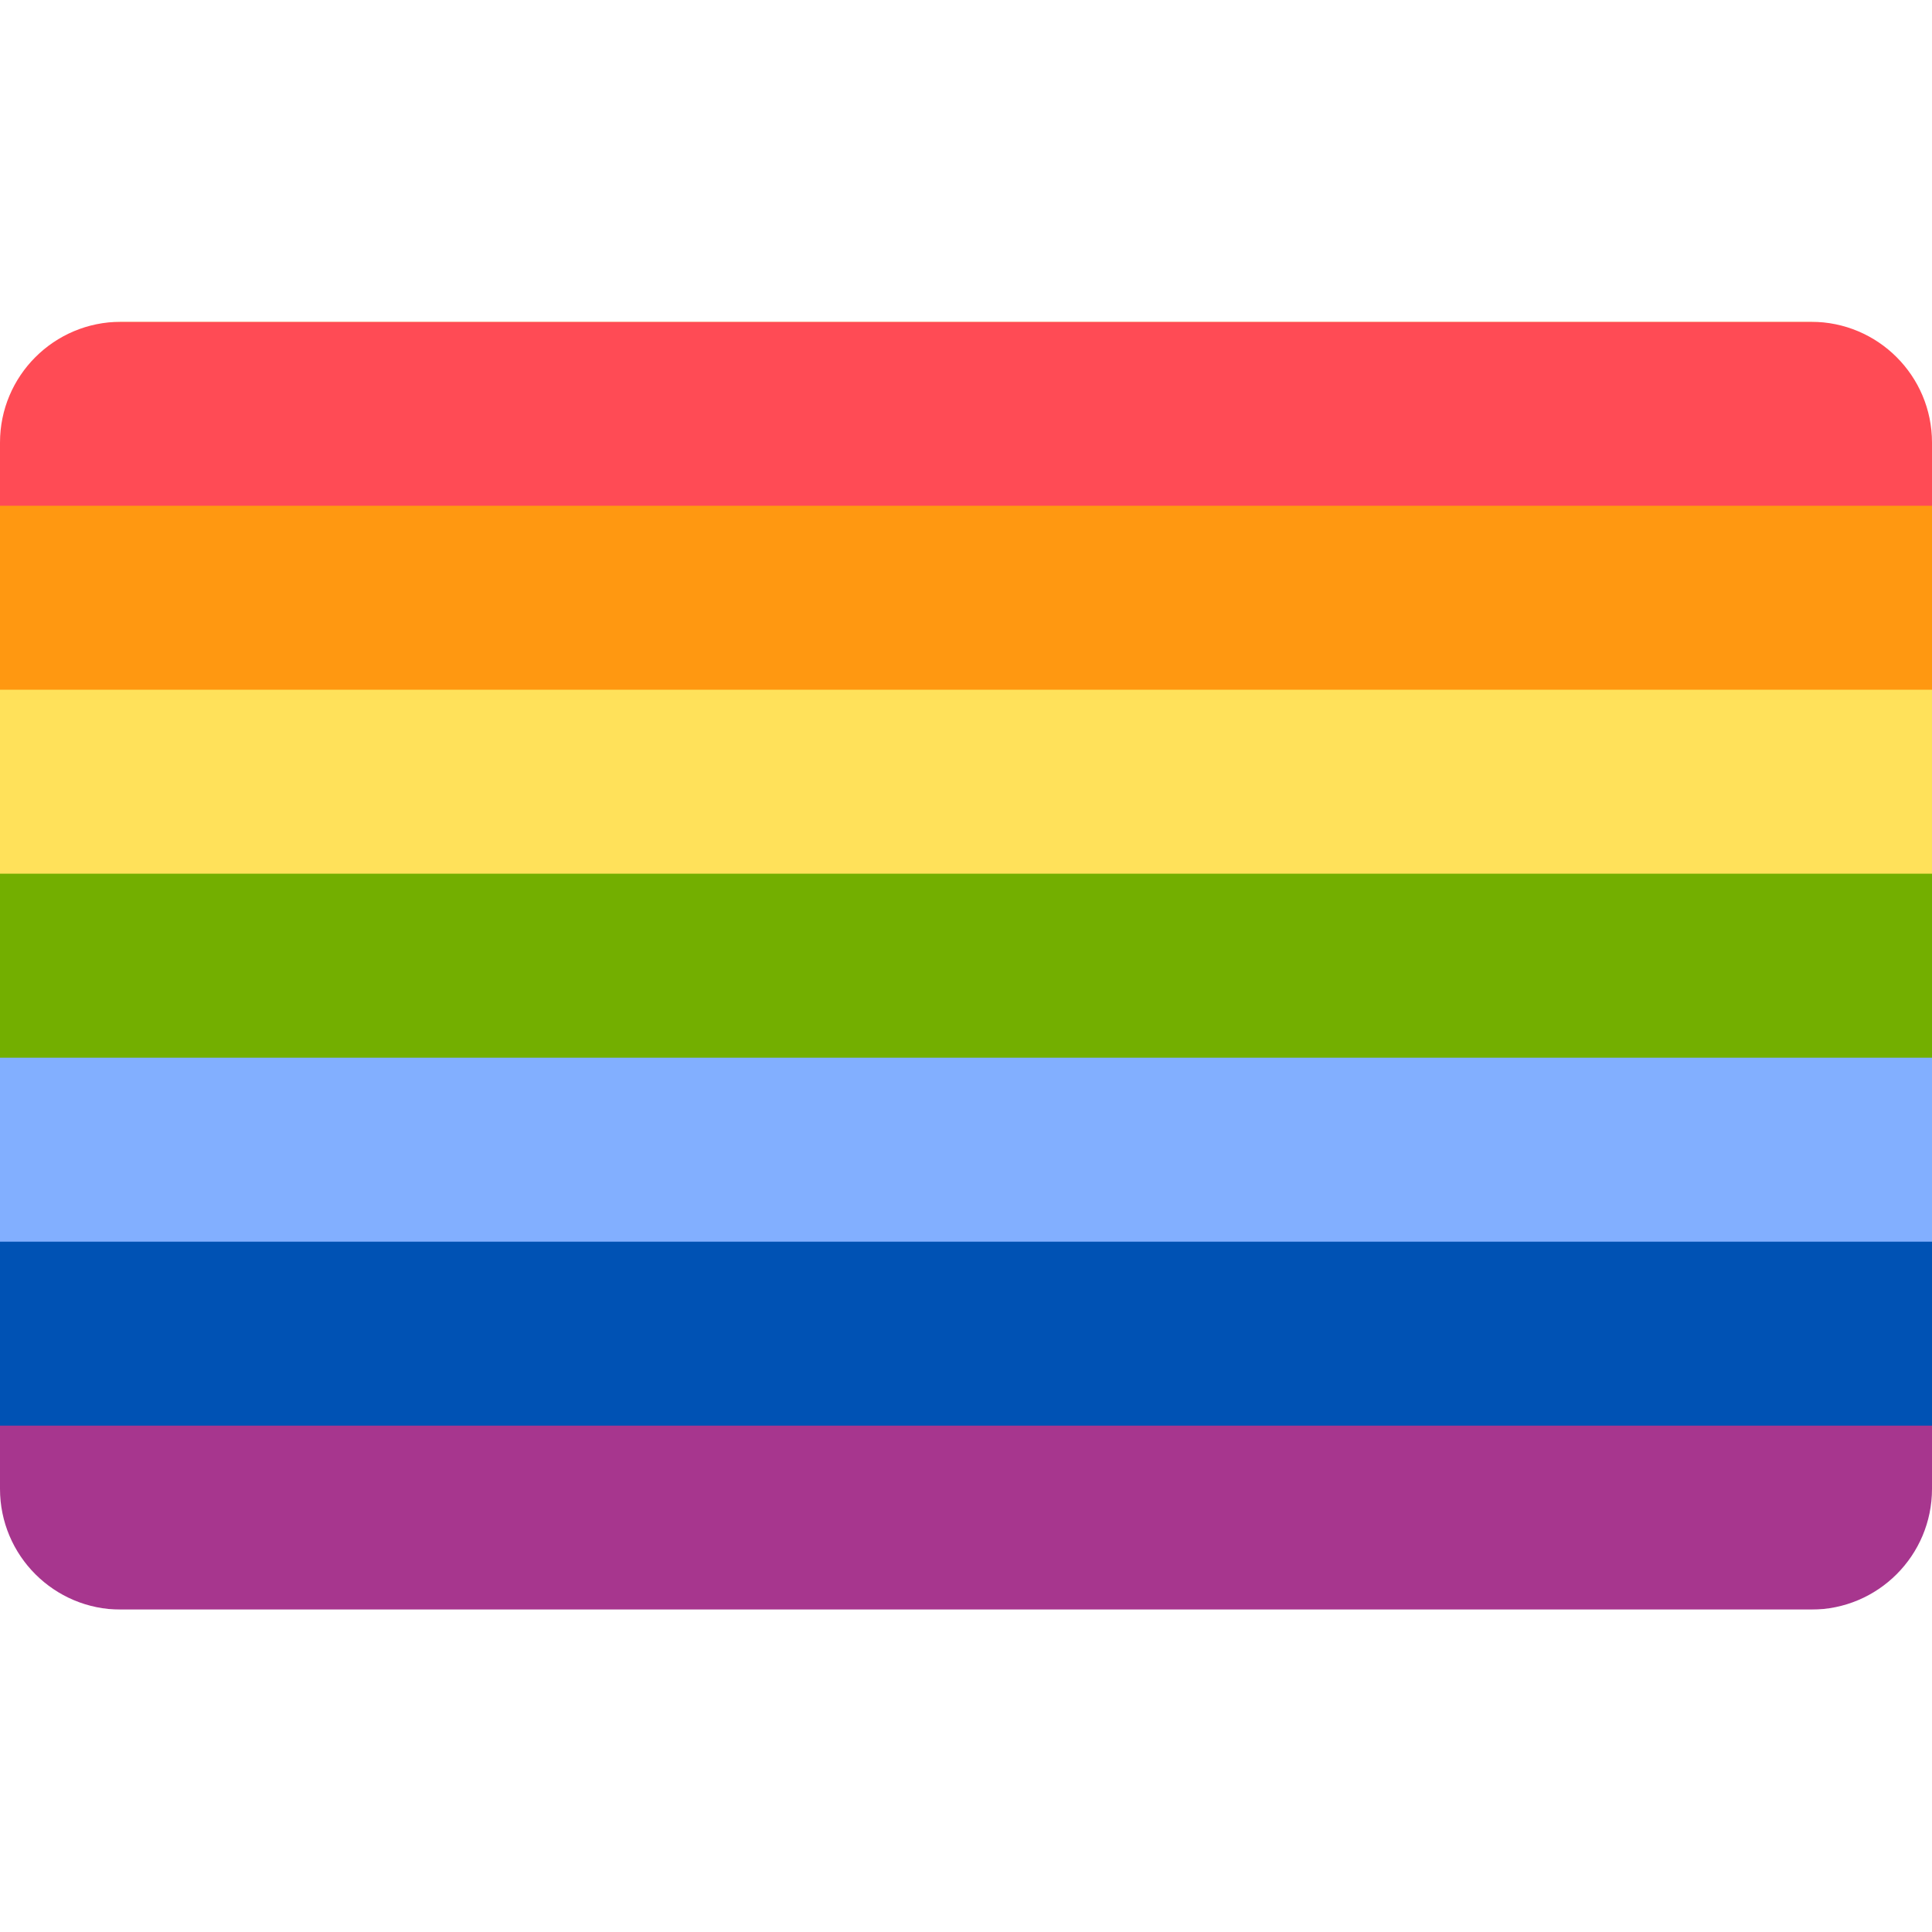
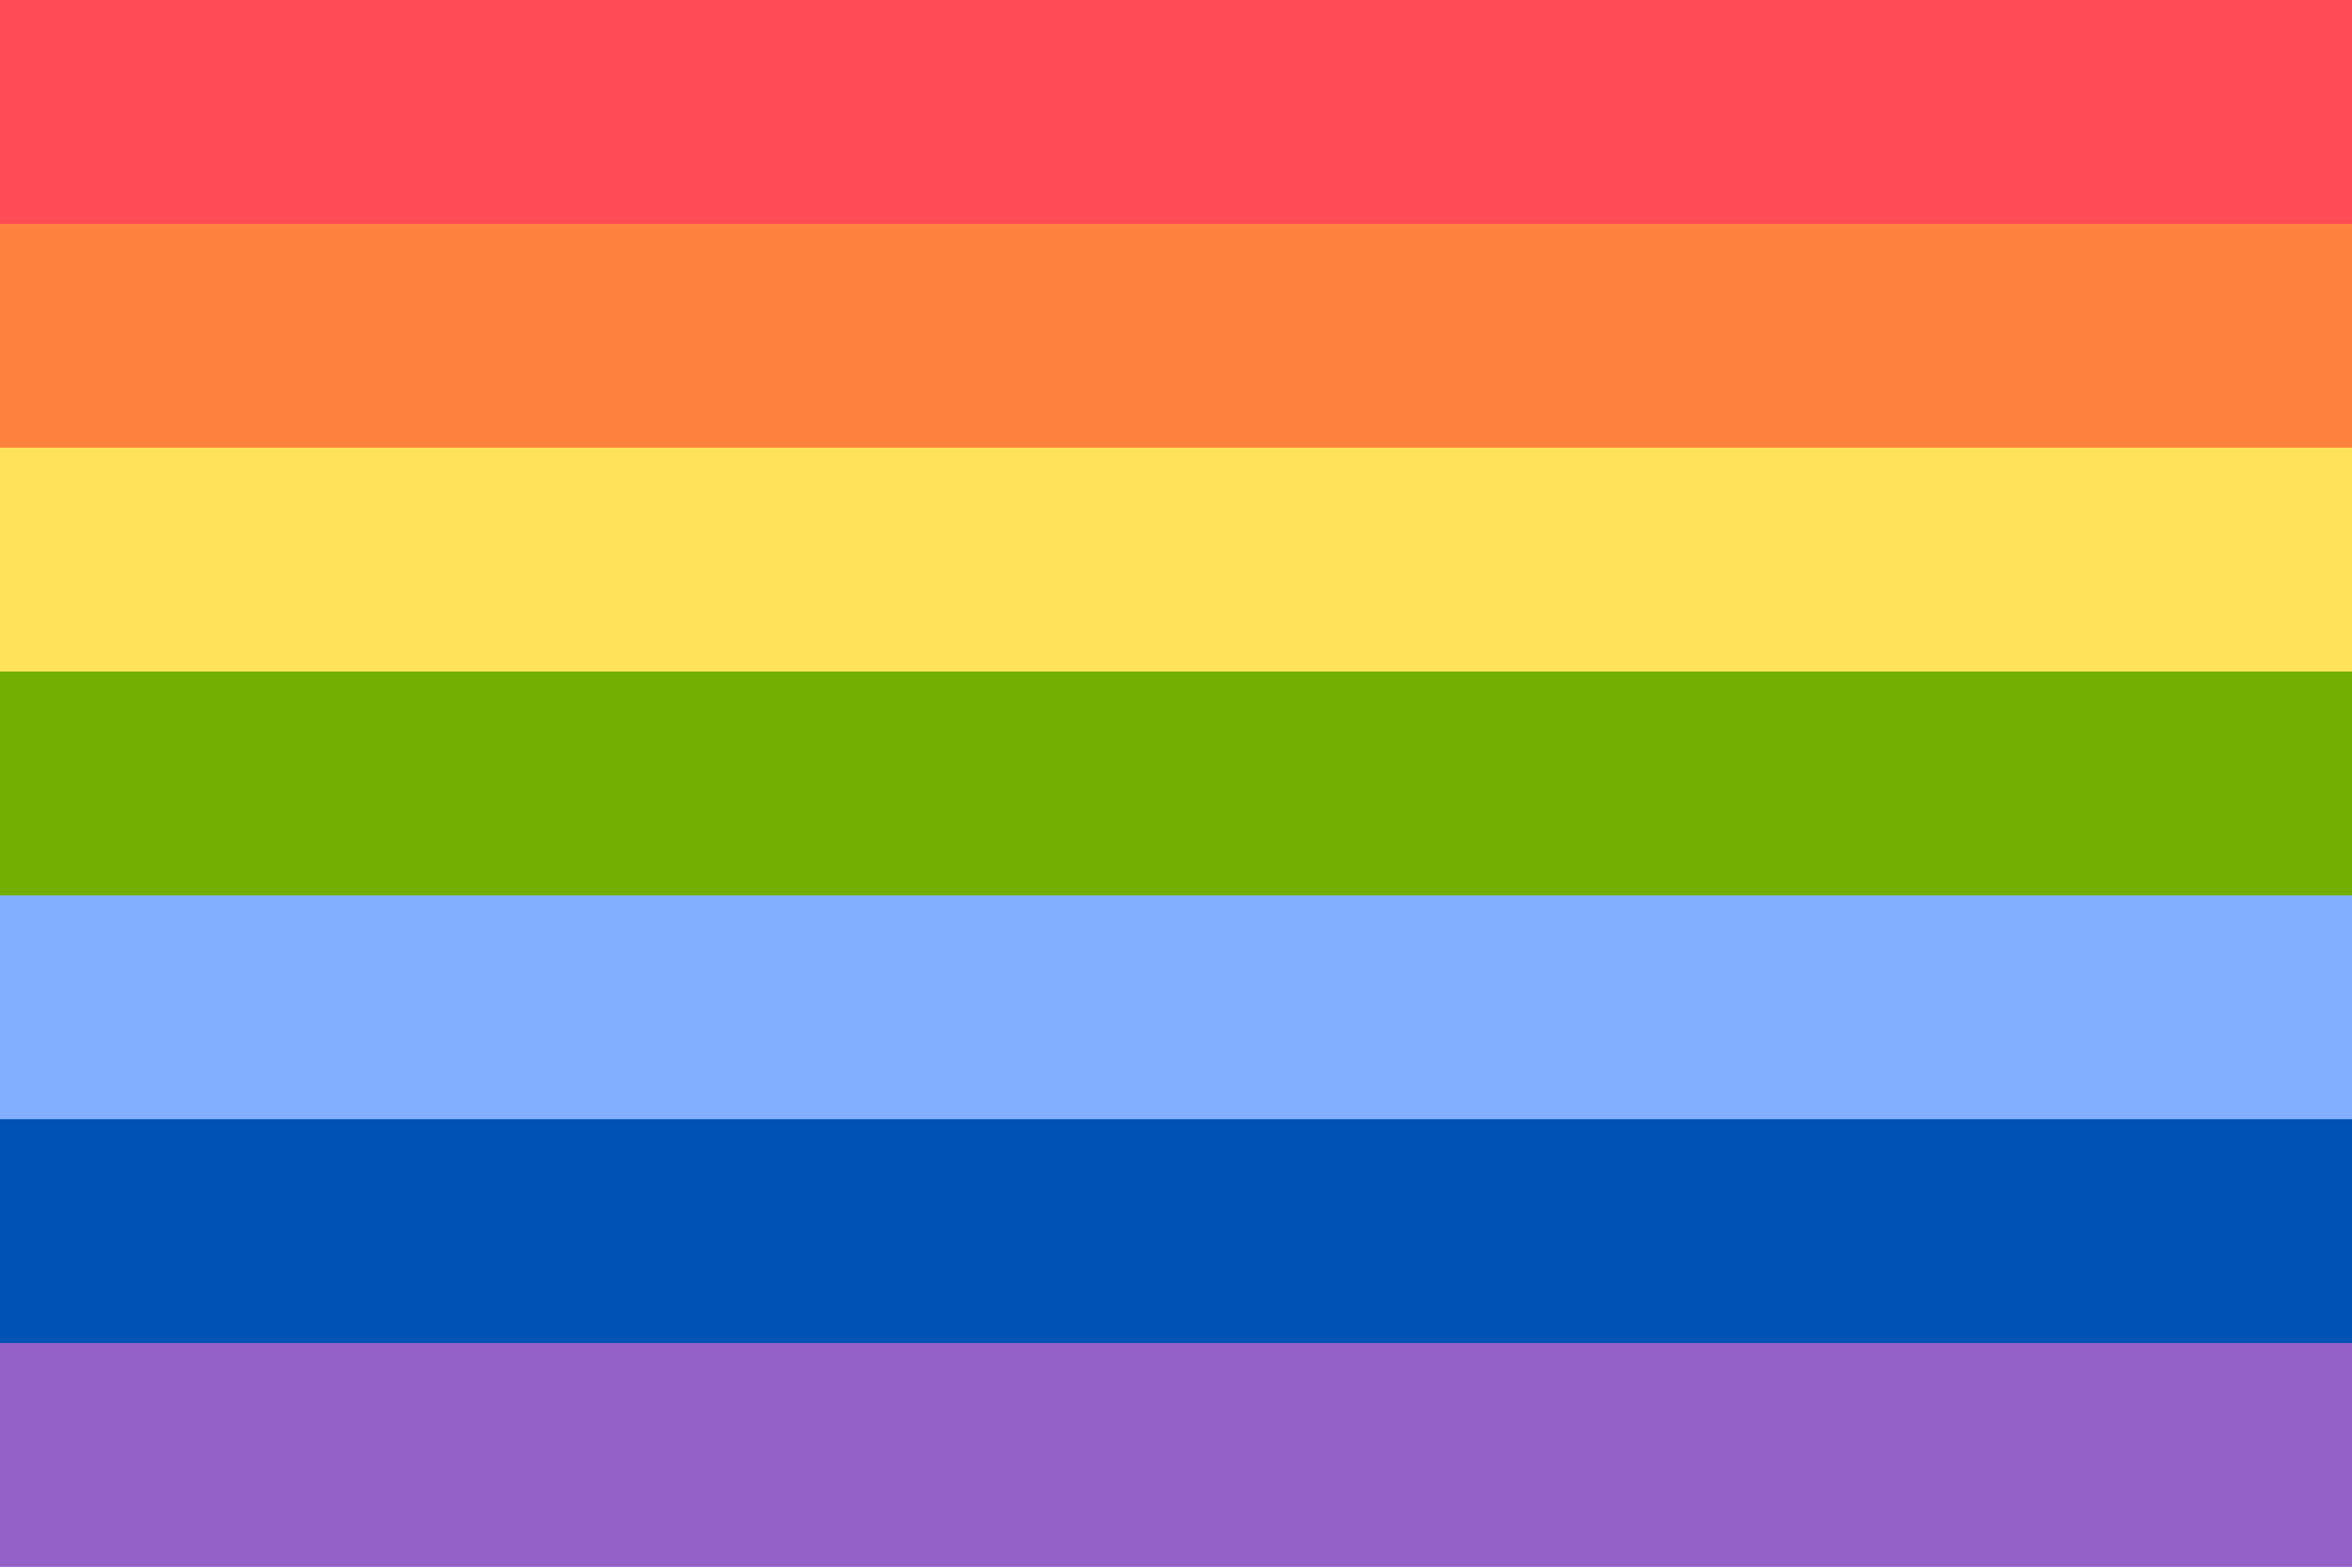
- <svg xmlns="http://www.w3.org/2000/svg" width="32" height="32" viewBox="0 0 32 32" fill="none">
-   <mask id="mask0" mask-type="alpha" maskUnits="userSpaceOnUse" x="0" y="5" width="32" height="22">
-     <rect y="5.33" width="32" height="21.33" rx="2" fill="#C4C4C4" />
-   </mask>
-   <g mask="url(#mask0)">
-     <path d="M32 5.33H0V26.66H32V5.33Z" fill="#A7368E" />
-     <path d="M32 5.33H0V23.613H32V5.33Z" fill="#0052B4" />
-     <path d="M32 5.33H0V20.566H32V5.33Z" fill="#82AFFF" />
-     <path d="M32 5.33H0V17.519H32V5.33Z" fill="#73AF00" />
-     <path d="M32 5.33H0V14.471H32V5.33Z" fill="#FFE15A" />
-     <path d="M32 5.33H0V11.424H32V5.33Z" fill="#FF9811" />
-     <path d="M32 5.33H0V8.377H32V5.33Z" fill="#FF4B55" />
-   </g>
+ <svg xmlns="http://www.w3.org/2000/svg" width="18" height="12" fill="none" viewBox="0 0 36 24">
+   <path fill="#9461C9" d="M36 0H0v23.988h36V0Z" />
+   <path fill="#0052B4" d="M36 0H0V20.56h36V0Z" />
+   <path fill="#82AFFF" d="M36 0H0v17.134h36V0Z" />
+   <path fill="#73AF00" d="M36 0H0v13.707h36V0Z" />
+   <path fill="#FFE15A" d="M36 0H0v10.28h36V0Z" />
+   <path fill="#FD823D" d="M36 0H0v6.853h36V0Z" />
+   <path fill="#FF4B55" d="M36 0H0v3.427h36V0Z" />
</svg>
